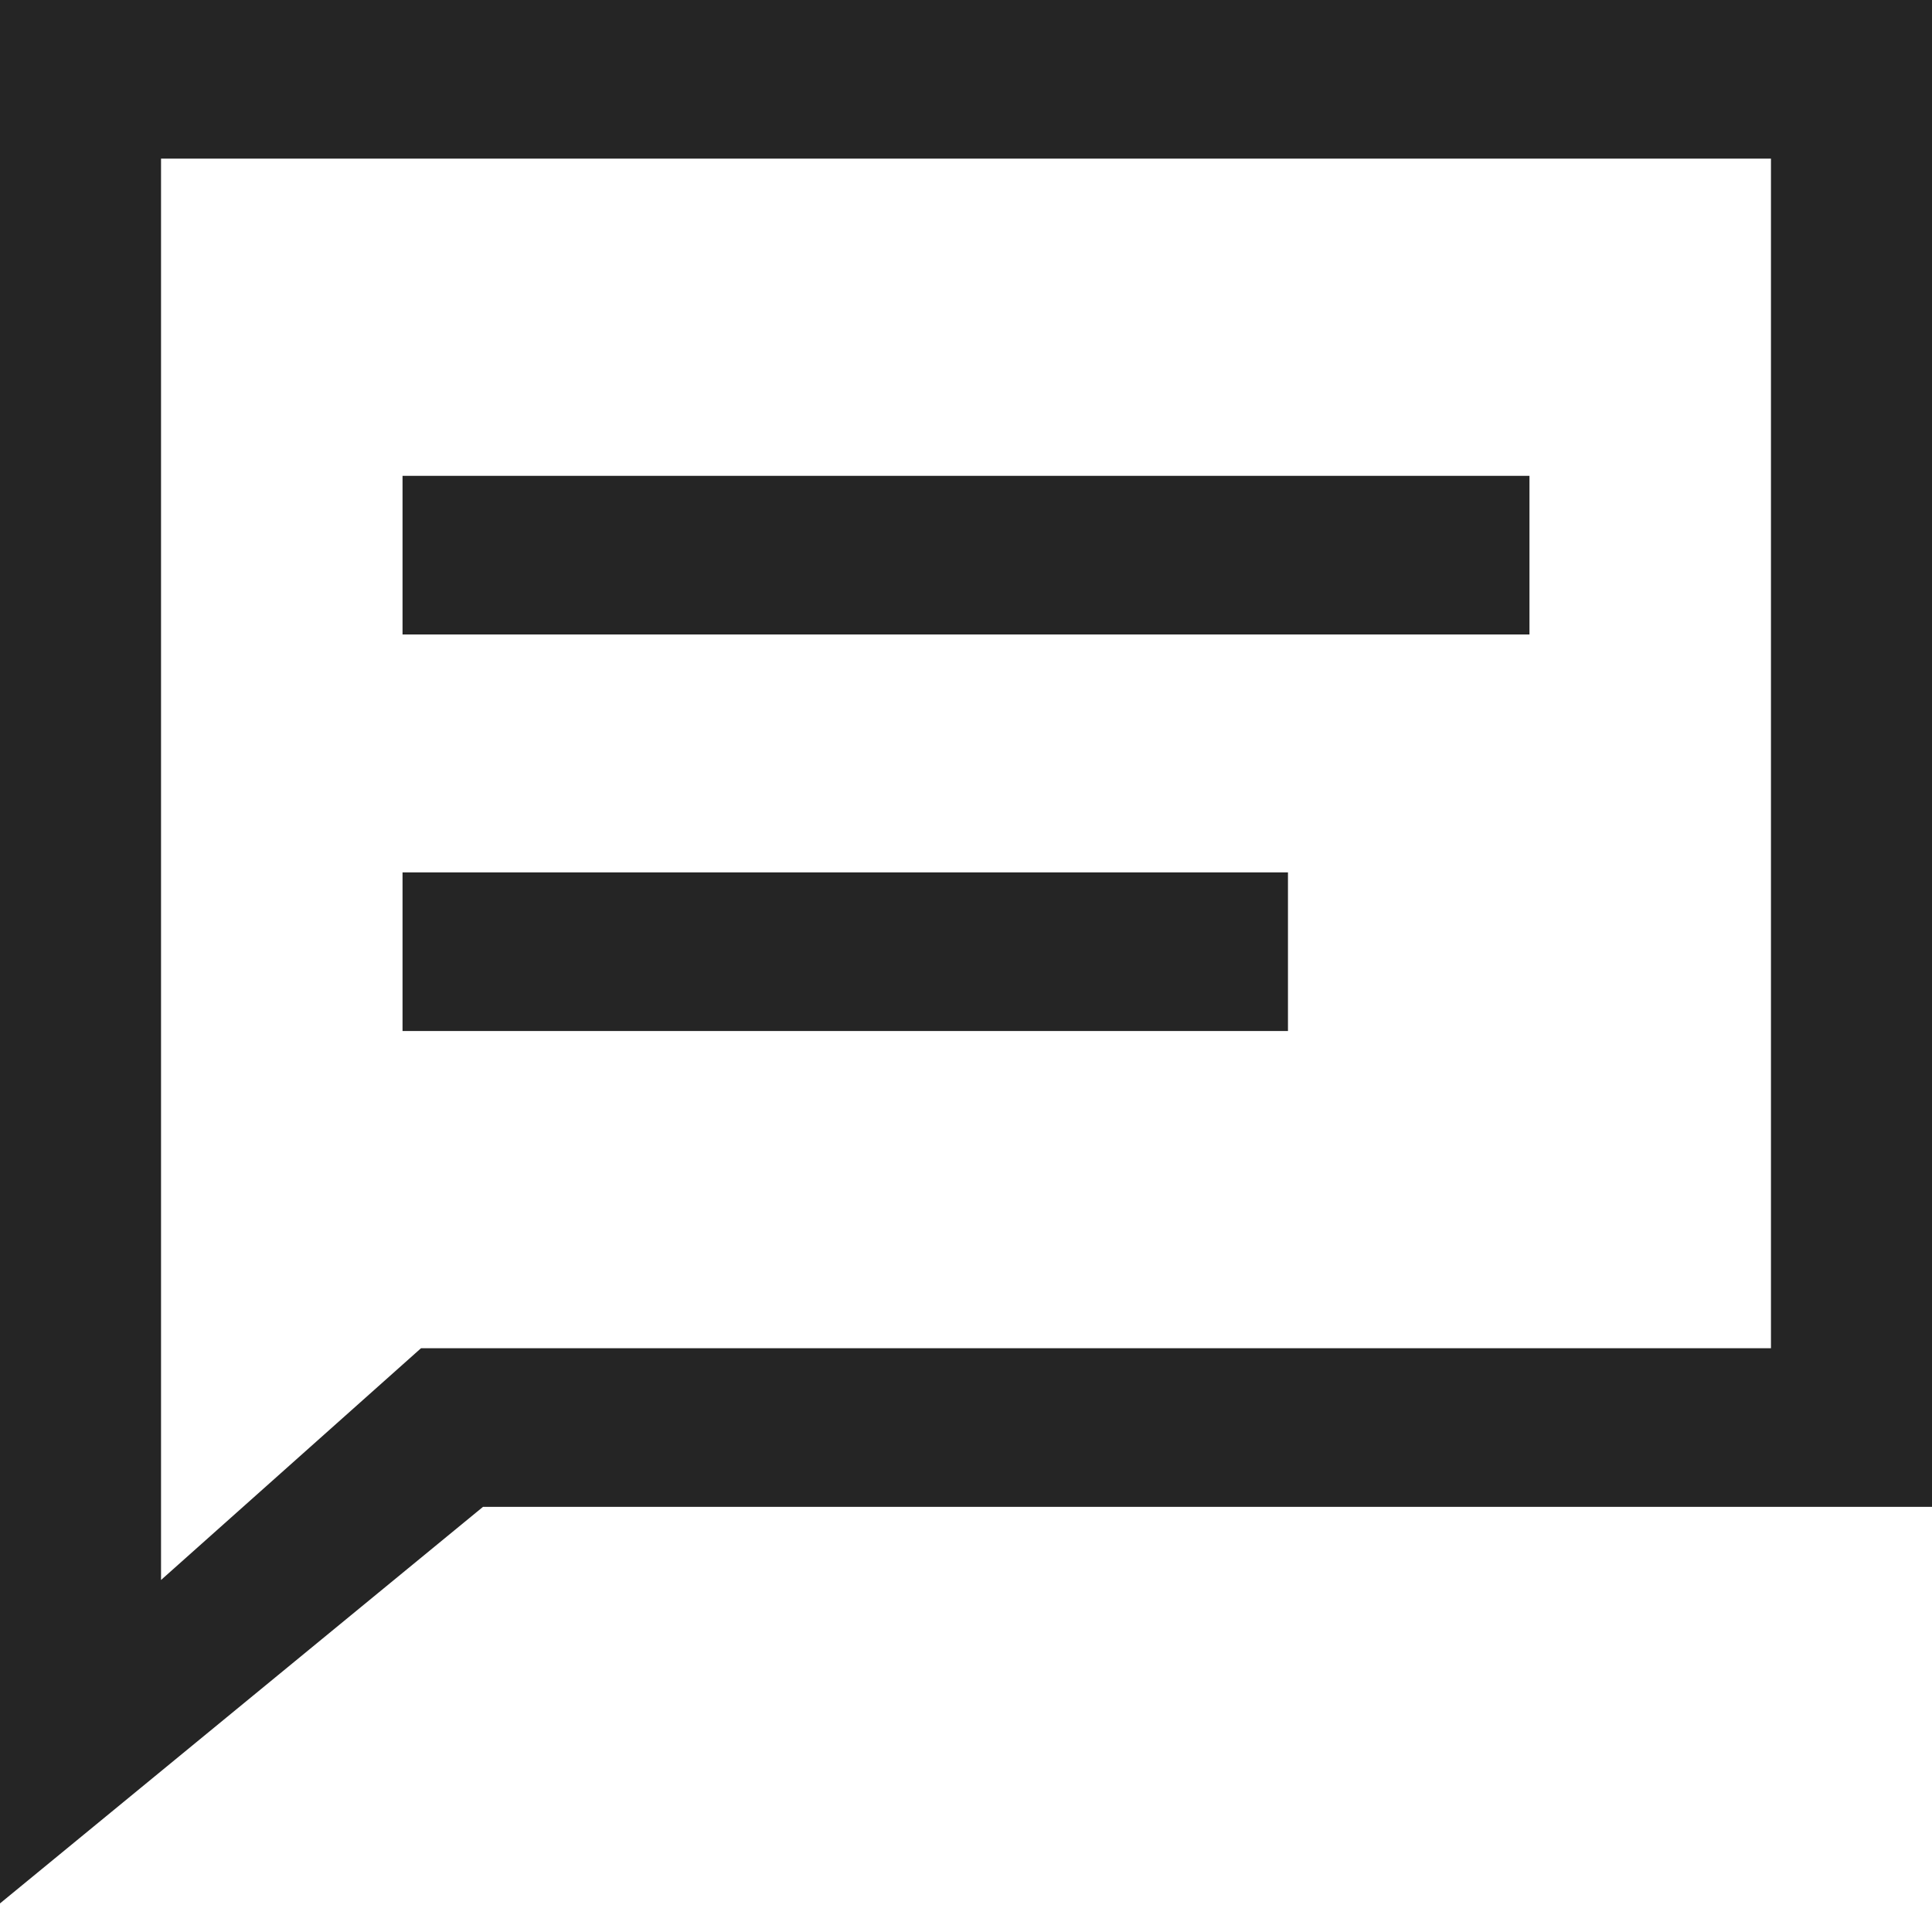
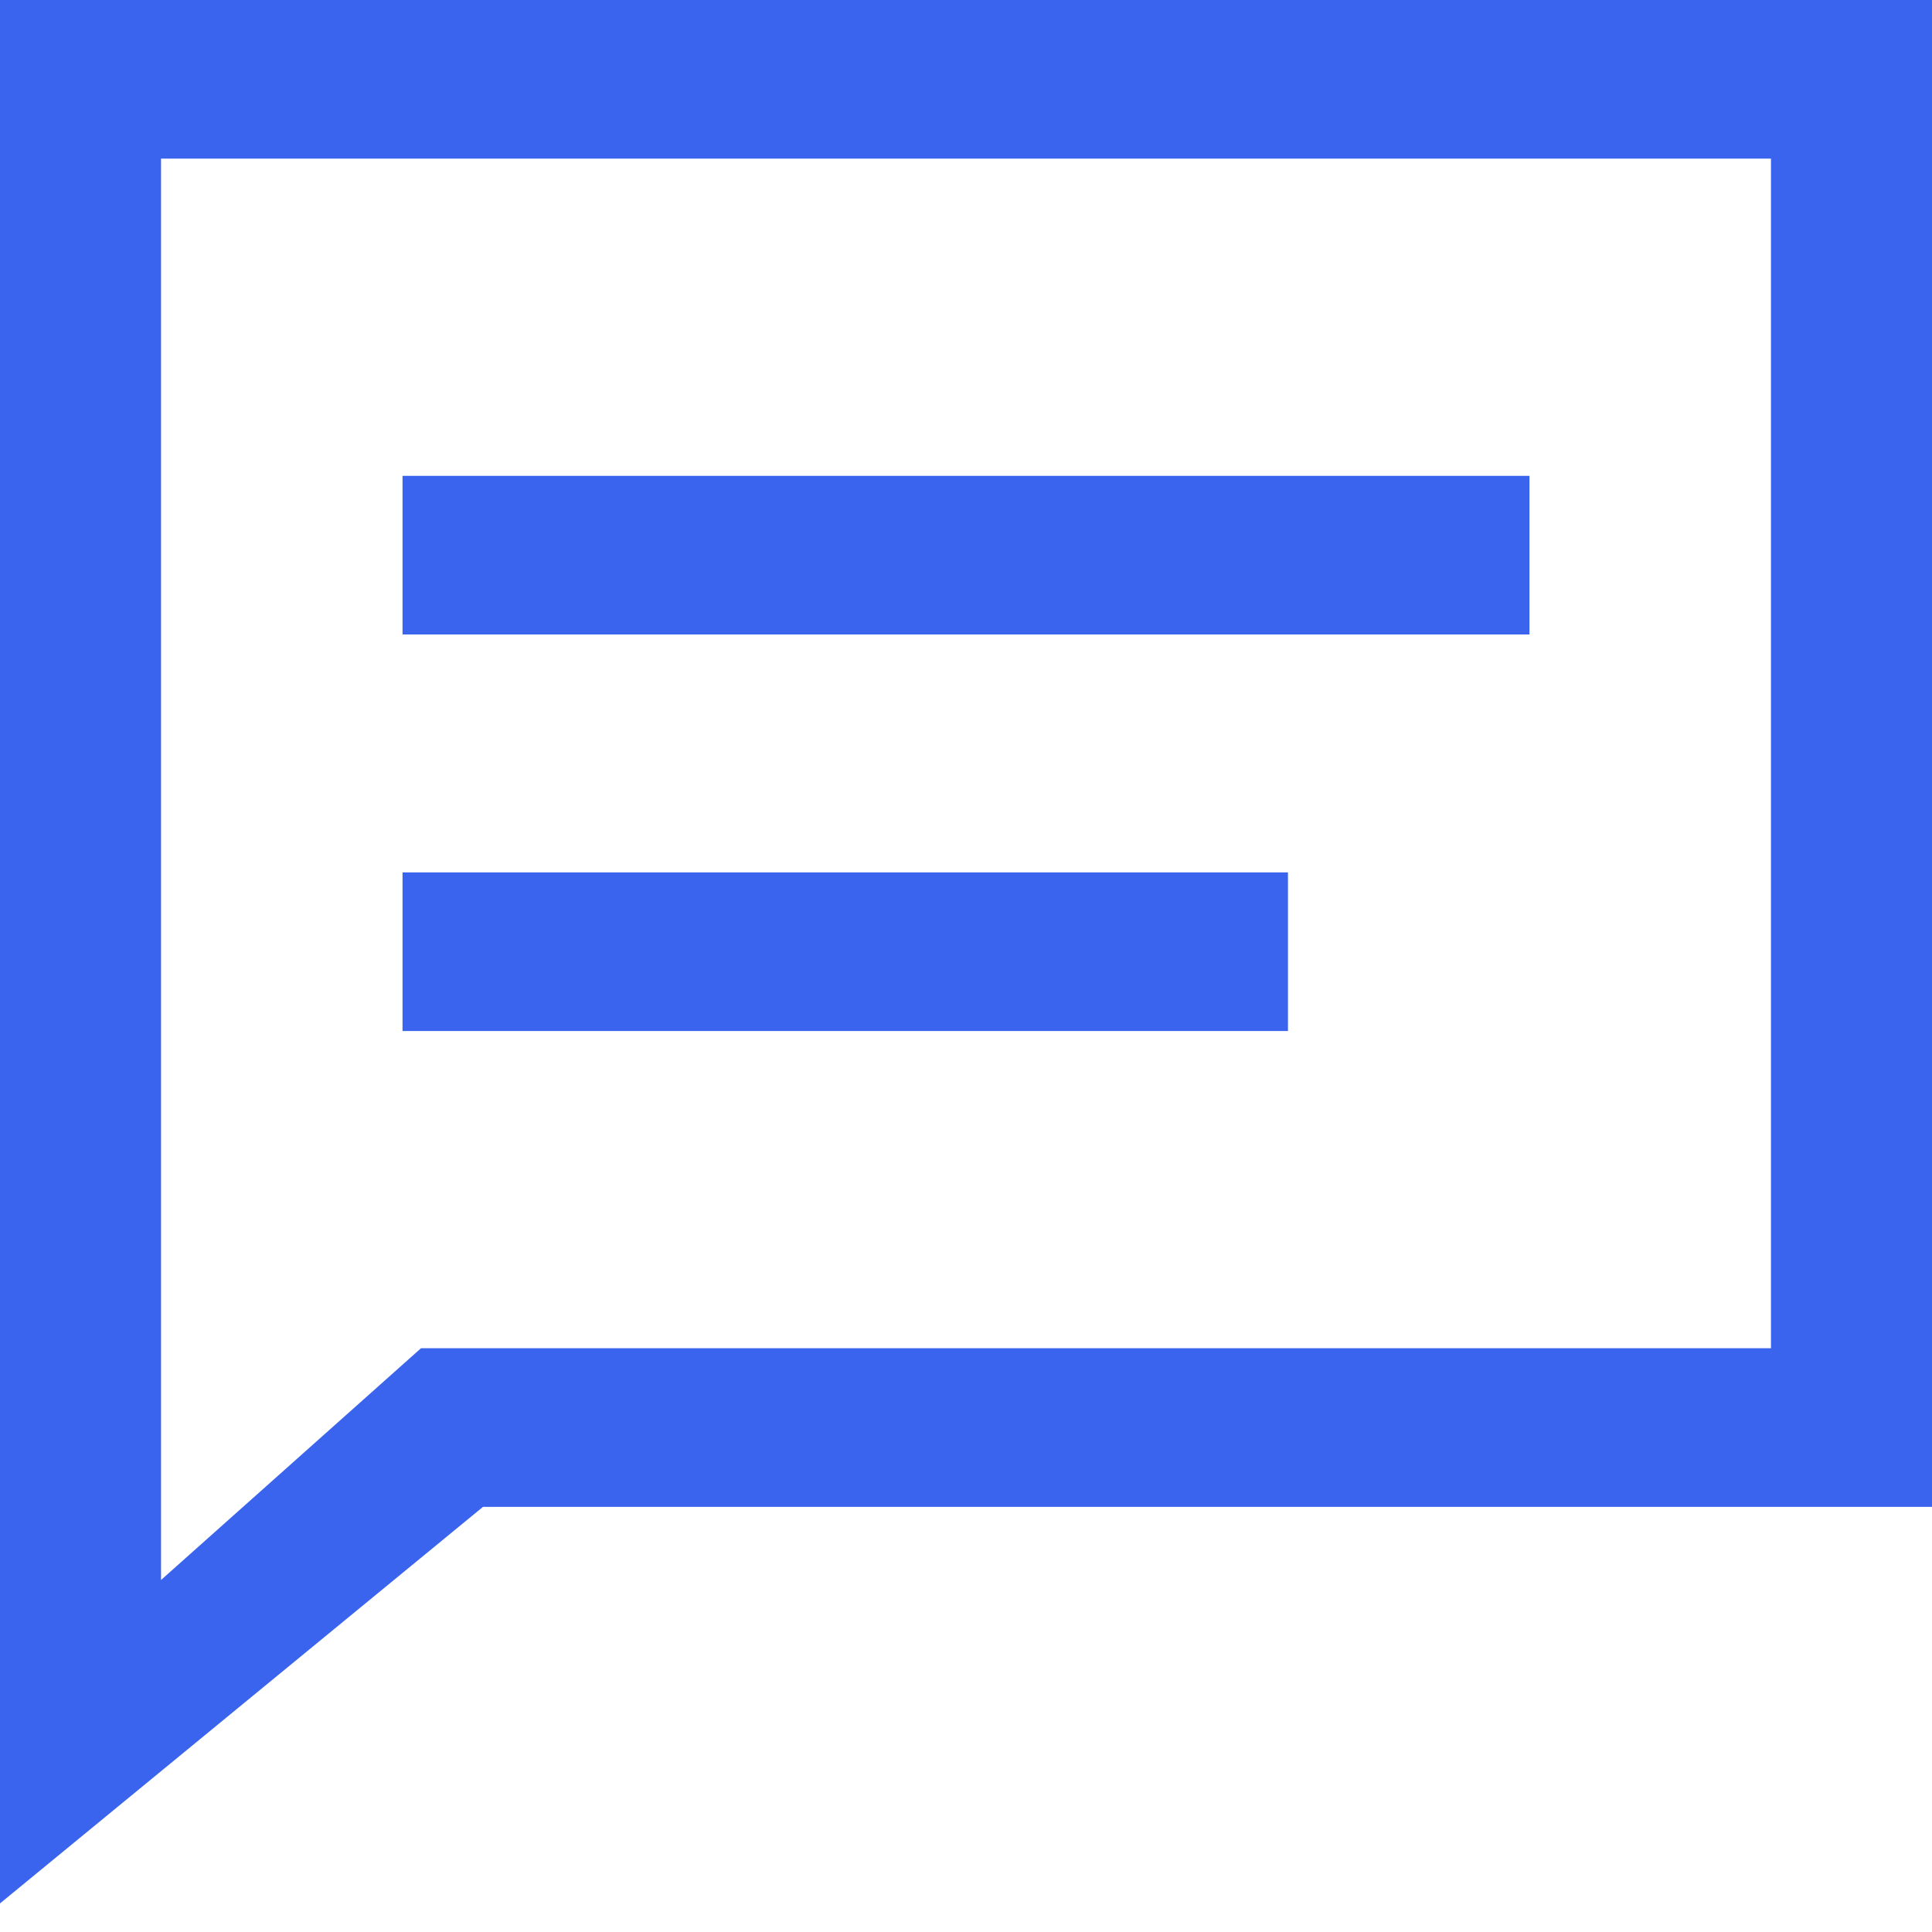
<svg xmlns="http://www.w3.org/2000/svg" width="20px" height="20px" viewBox="0 0 20 20" version="1.1">
  <defs />
  <g id="Page-1" stroke="none" stroke-width="1" fill="none" fill-rule="evenodd">
-     <g id="Childrens-Desktop-02-Copy" transform="translate(-348, -2194)" fill="#252525" fill-rule="nonzero">
+     <g id="Childrens-Desktop-02-Copy" transform="translate(-348, -2194)" fill="#3A64EE" fill-rule="nonzero">
      <g id="Group-Copy-11" transform="translate(332, 2055)">
        <g id="Group-2" transform="translate(10, 133)">
          <path d="M6,6 L26,6 L26,21.599 L11,21.599 L6,25.704 L6,6 Z M10.358,19.957 L24.333,19.957 L24.333,7.642 L7.667,7.642 L7.667,22.356 L10.358,19.957 Z M10.167,10.926 L21.833,10.926 L21.833,12.568 L10.167,12.568 L10.167,10.926 Z M10.167,15.031 L19.333,15.031 L19.333,16.673 L10.167,16.673 L10.167,15.031 Z" id="Reply" />
        </g>
      </g>
    </g>
  </g>
</svg>
